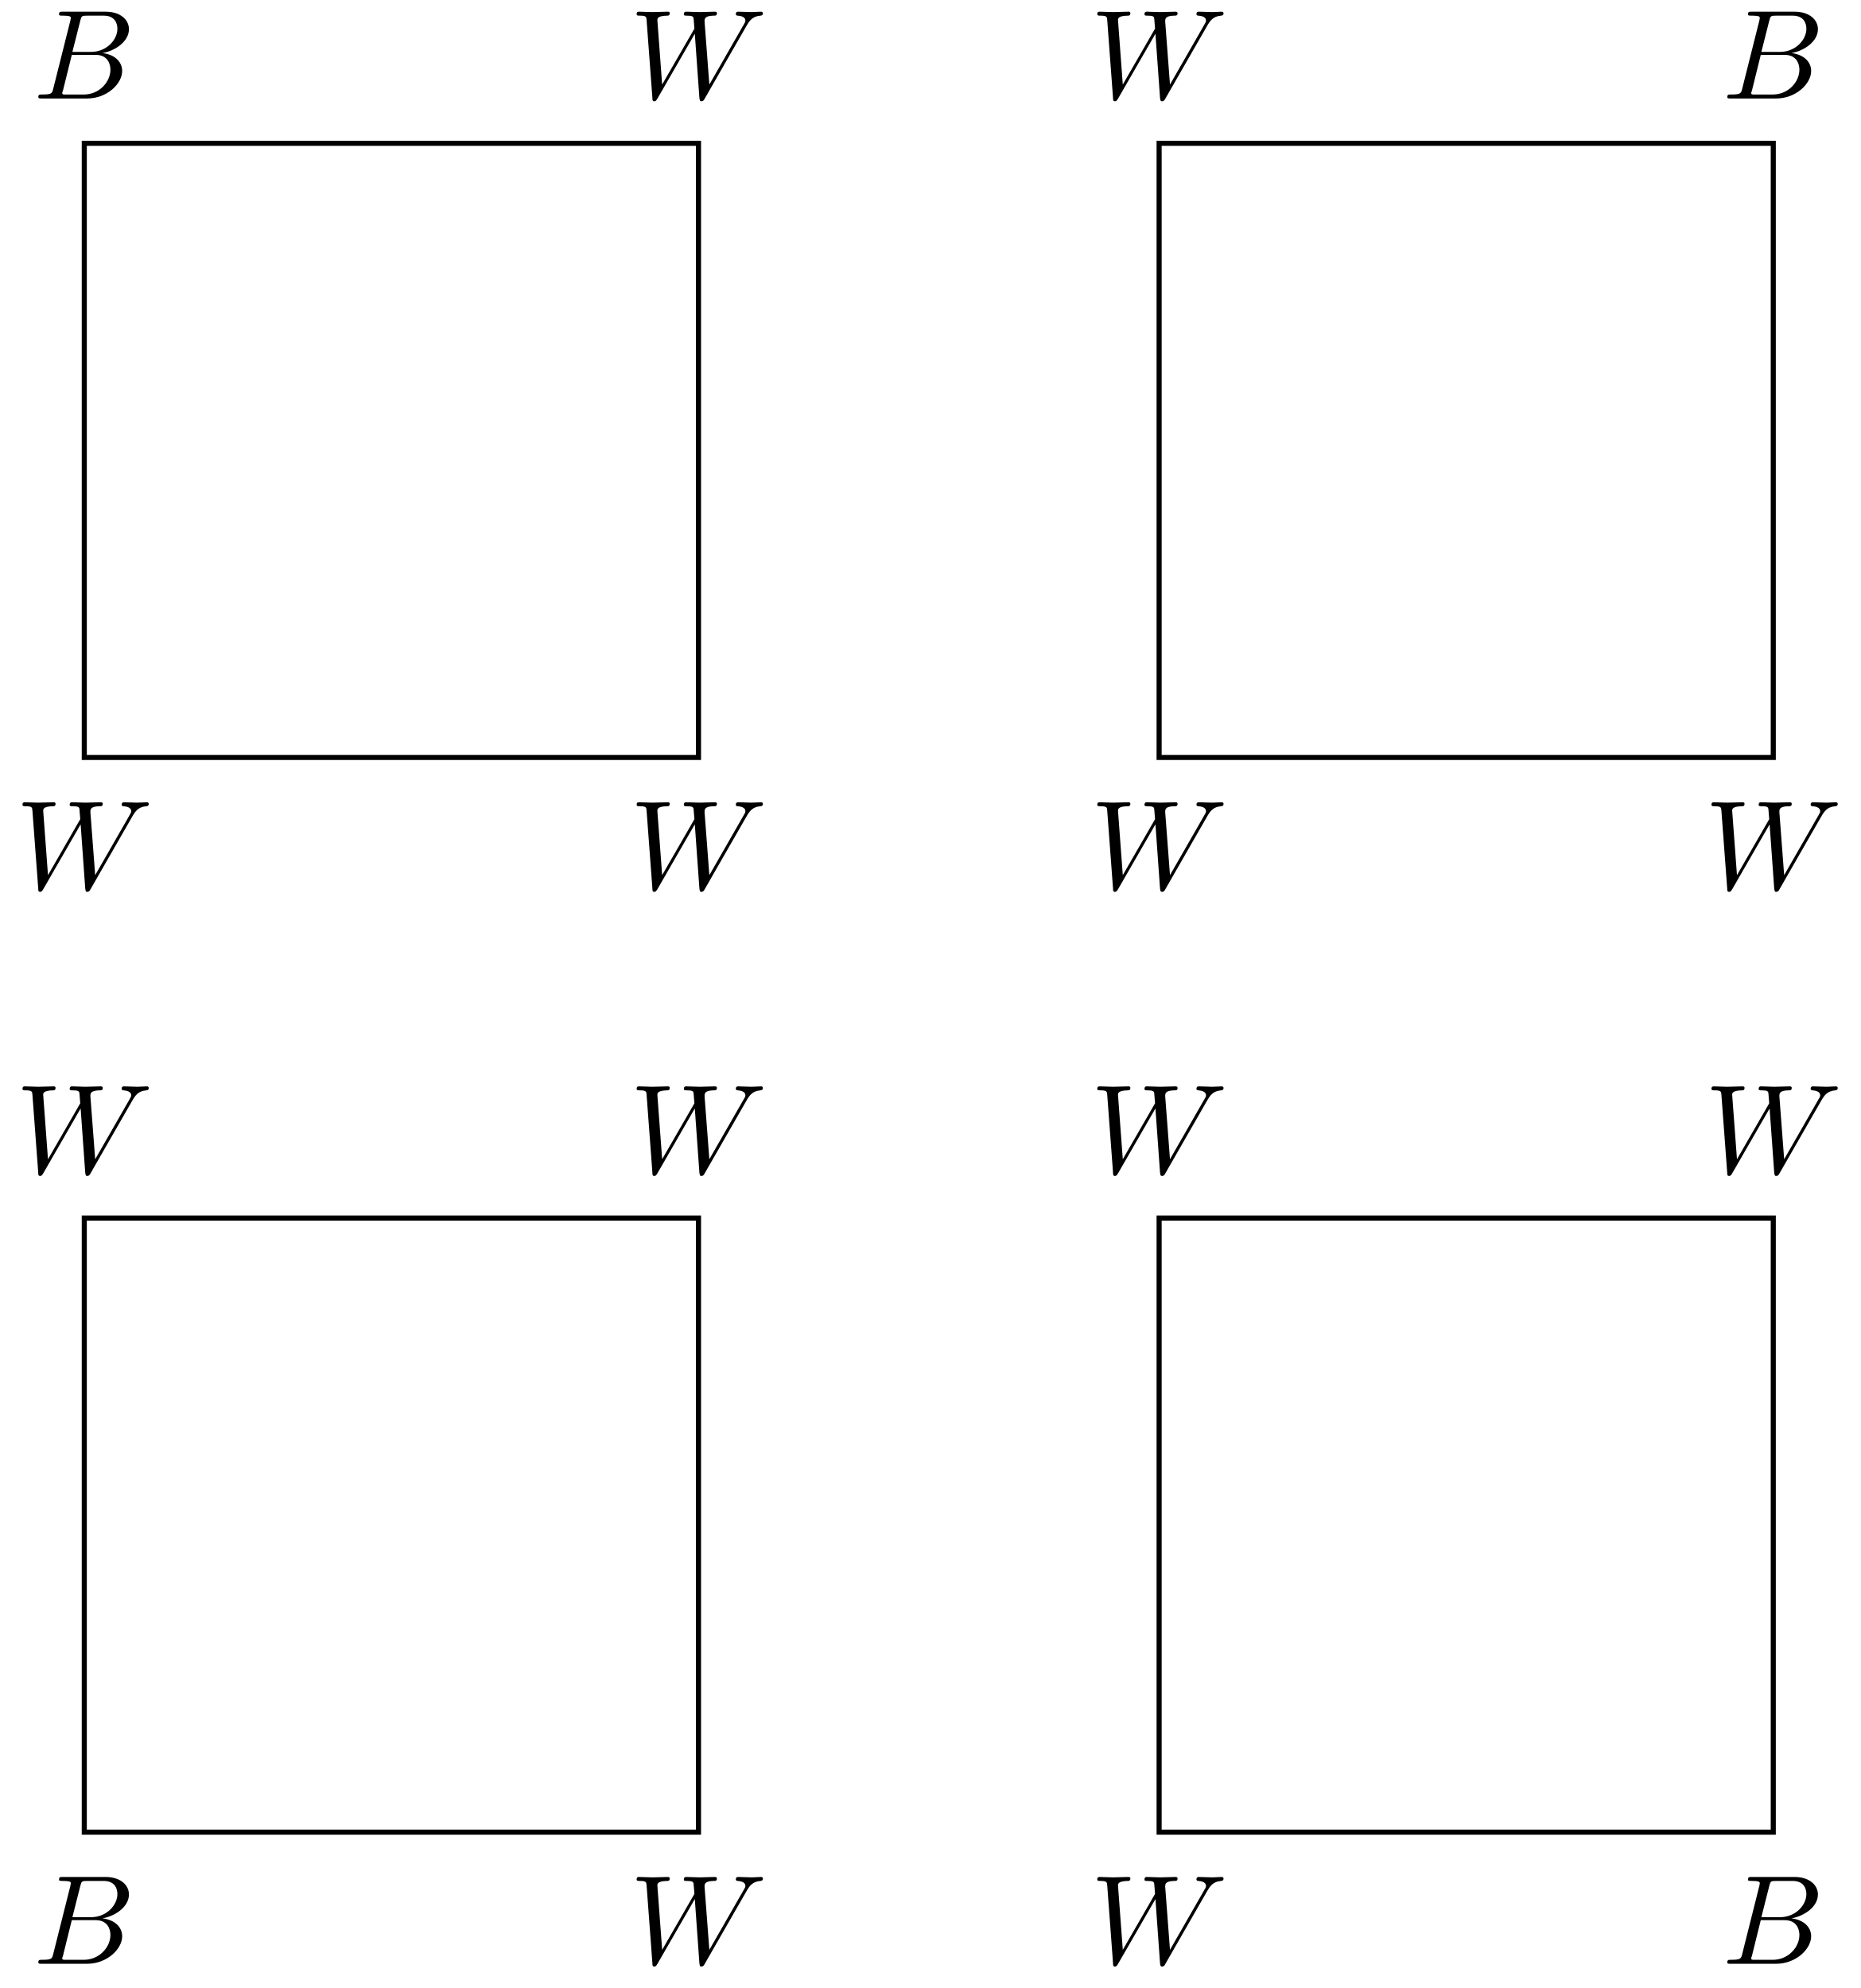
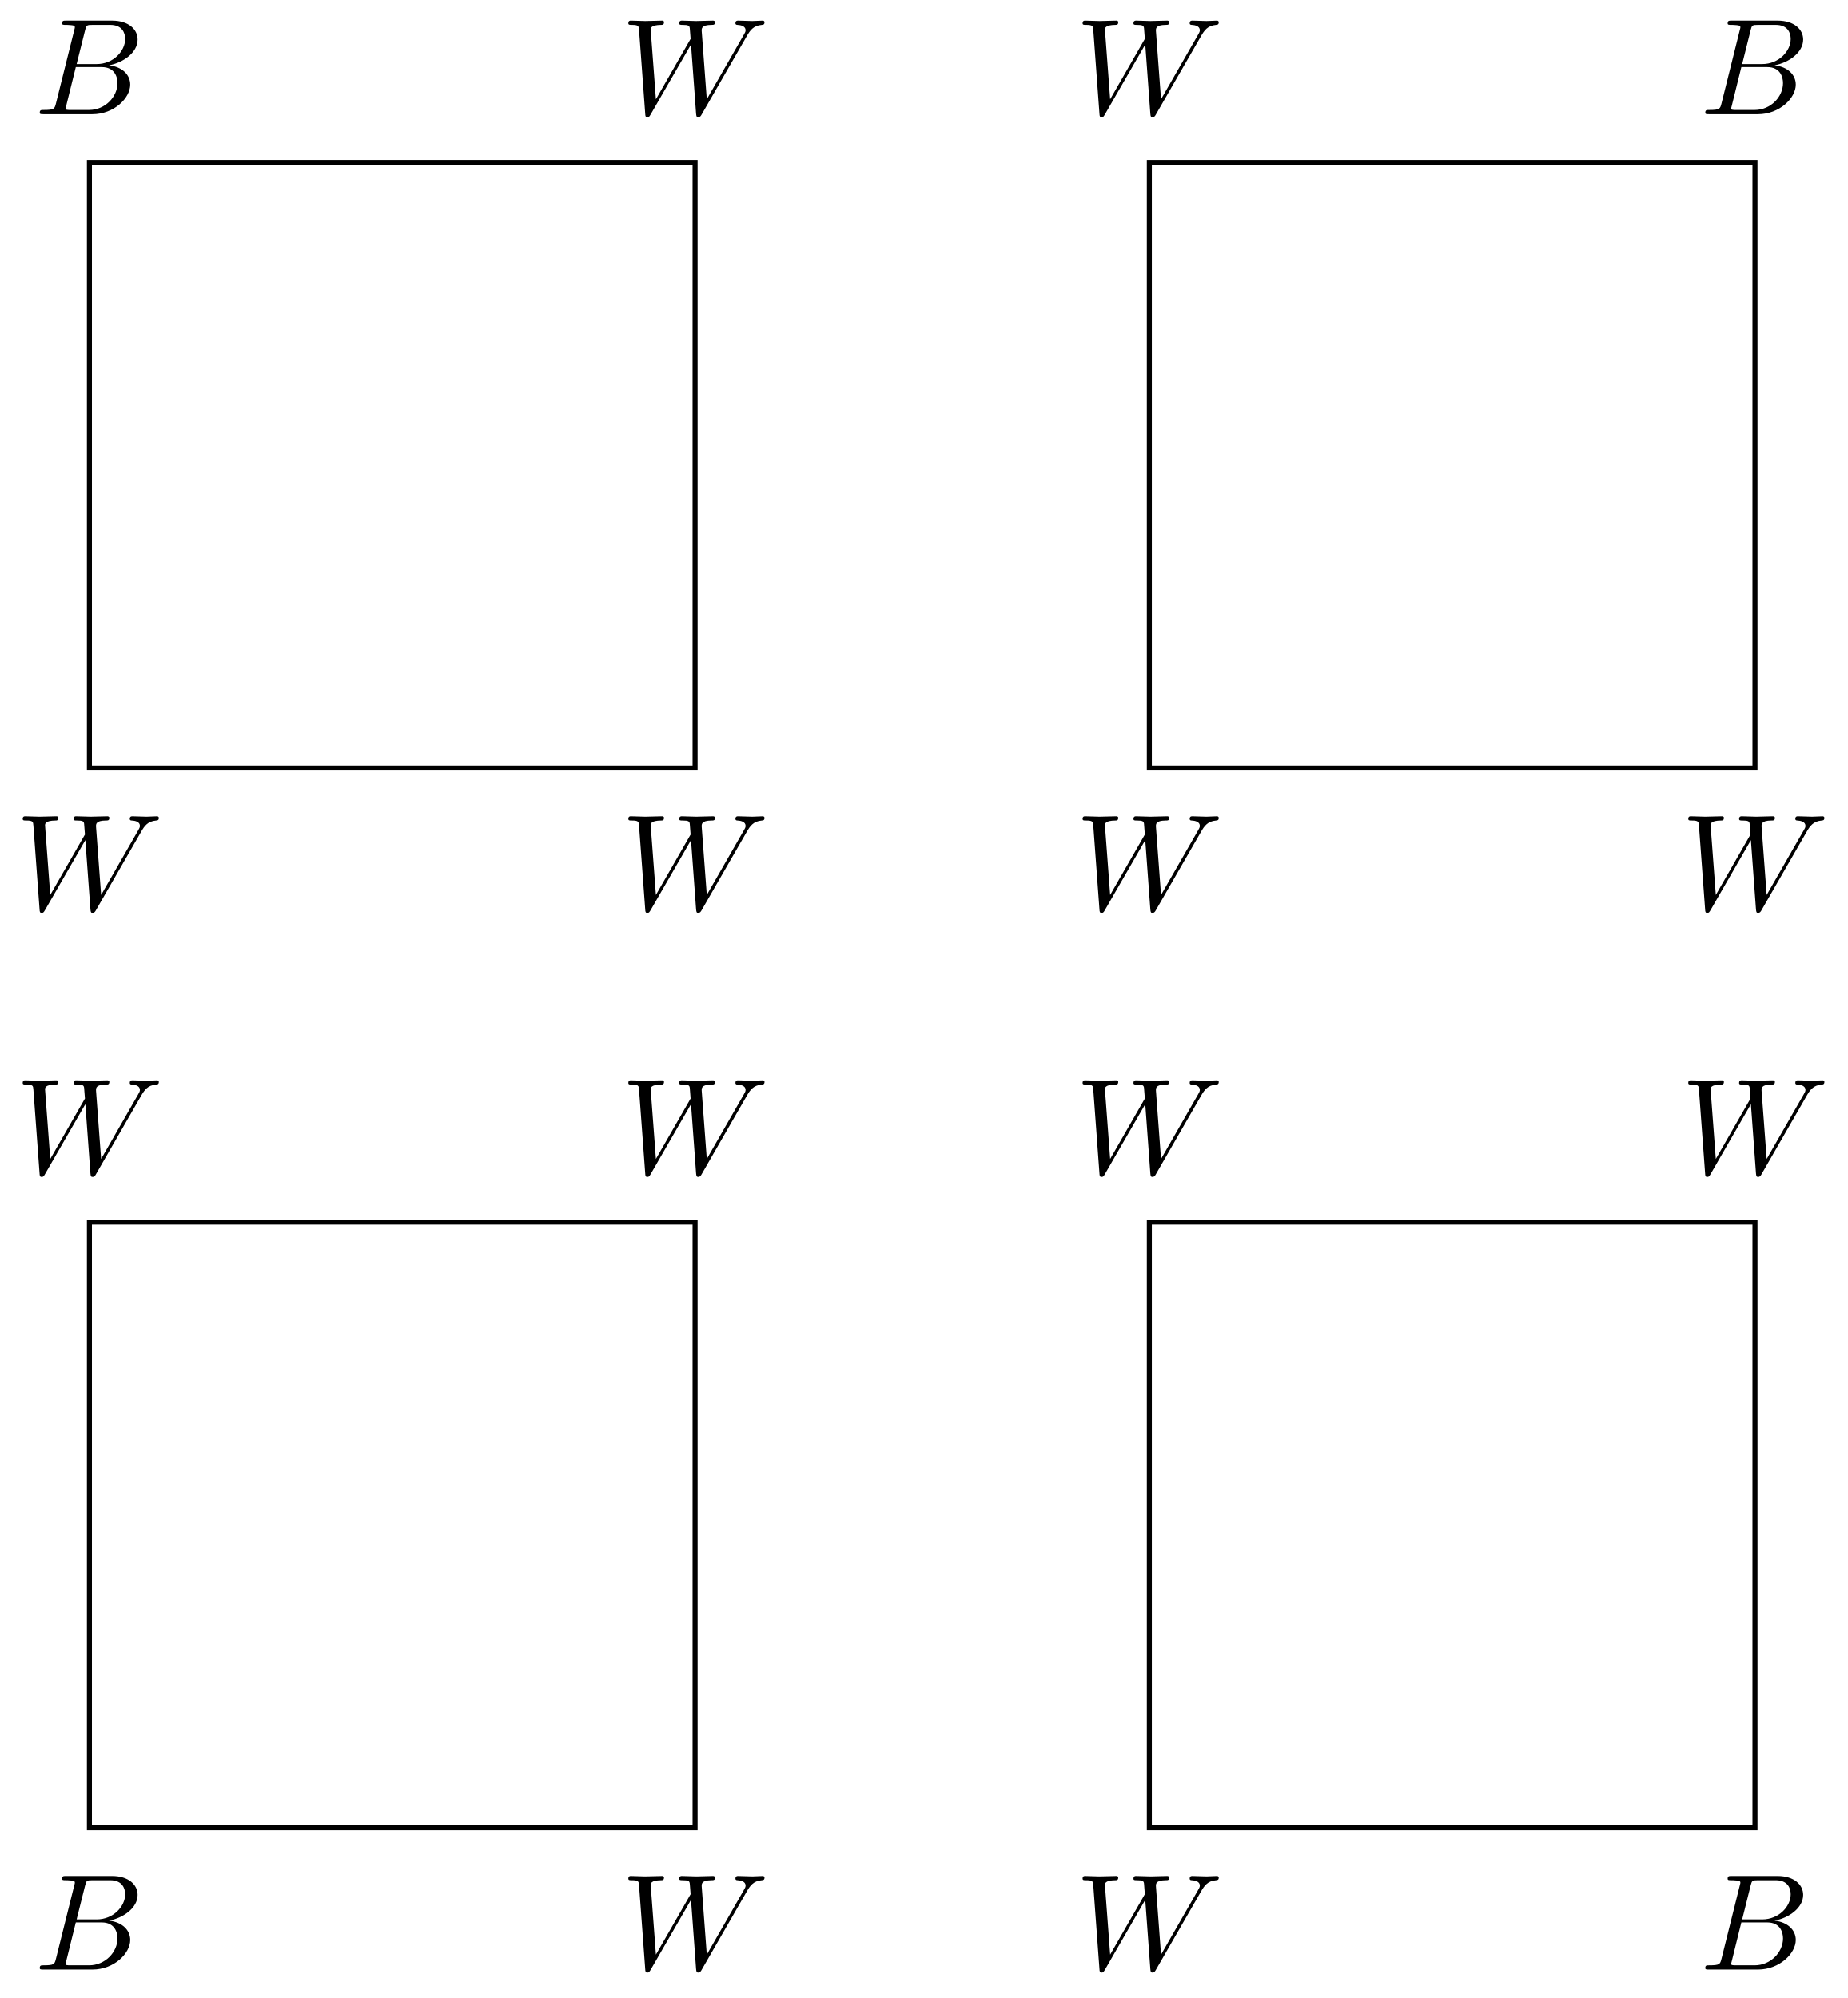
- <svg xmlns="http://www.w3.org/2000/svg" xmlns:xlink="http://www.w3.org/1999/xlink" width="146pt" height="156pt" viewBox="0 0 146 156" version="1.1">
+ <svg xmlns="http://www.w3.org/2000/svg" xmlns:xlink="http://www.w3.org/1999/xlink" version="1.1" width="147" height="159" viewBox="0 0 147 159">
  <defs>
-     <g>
-       <symbol overflow="visible" id="glyph0-0">
-         <path style="stroke:none;" d="" />
-       </symbol>
-       <symbol overflow="visible" id="glyph0-1">
-         <path style="stroke:none;" d="M 1.594 -0.781 C 1.5 -0.391 1.469 -0.312 0.688 -0.312 C 0.516 -0.312 0.422 -0.312 0.422 -0.109 C 0.422 0 0.516 0 0.688 0 L 4.25 0 C 5.828 0 7 -1.172 7 -2.156 C 7 -2.875 6.422 -3.453 5.453 -3.562 C 6.484 -3.75 7.531 -4.484 7.531 -5.438 C 7.531 -6.172 6.875 -6.812 5.688 -6.812 L 2.328 -6.812 C 2.141 -6.812 2.047 -6.812 2.047 -6.609 C 2.047 -6.5 2.141 -6.5 2.328 -6.5 C 2.344 -6.5 2.531 -6.5 2.703 -6.484 C 2.875 -6.453 2.969 -6.453 2.969 -6.312 C 2.969 -6.281 2.953 -6.25 2.938 -6.125 Z M 3.094 -3.656 L 3.719 -6.125 C 3.812 -6.469 3.828 -6.5 4.25 -6.5 L 5.547 -6.5 C 6.422 -6.5 6.625 -5.906 6.625 -5.469 C 6.625 -4.594 5.766 -3.656 4.562 -3.656 Z M 2.656 -0.312 C 2.516 -0.312 2.5 -0.312 2.438 -0.312 C 2.328 -0.328 2.297 -0.344 2.297 -0.422 C 2.297 -0.453 2.297 -0.469 2.359 -0.641 L 3.047 -3.422 L 4.922 -3.422 C 5.875 -3.422 6.078 -2.688 6.078 -2.266 C 6.078 -1.281 5.188 -0.312 4 -0.312 Z M 2.656 -0.312 " />
-       </symbol>
-       <symbol overflow="visible" id="glyph0-2">
-         <path style="stroke:none;" d="M 9.141 -5.656 C 9.391 -6.094 9.625 -6.453 10.266 -6.5 C 10.344 -6.516 10.453 -6.516 10.453 -6.703 C 10.453 -6.734 10.406 -6.812 10.328 -6.812 C 10.094 -6.812 9.812 -6.781 9.562 -6.781 C 9.219 -6.781 8.859 -6.812 8.516 -6.812 C 8.469 -6.812 8.328 -6.812 8.328 -6.625 C 8.328 -6.516 8.422 -6.5 8.484 -6.5 C 8.719 -6.484 9.078 -6.406 9.078 -6.109 C 9.078 -6 9.016 -5.922 8.938 -5.781 L 6.25 -1.094 L 5.875 -6.031 C 5.875 -6.234 5.859 -6.484 6.578 -6.5 C 6.75 -6.5 6.844 -6.5 6.844 -6.703 C 6.844 -6.797 6.734 -6.812 6.703 -6.812 C 6.297 -6.812 5.875 -6.781 5.484 -6.781 C 5.25 -6.781 4.672 -6.812 4.438 -6.812 C 4.375 -6.812 4.25 -6.812 4.25 -6.609 C 4.25 -6.5 4.344 -6.5 4.484 -6.5 C 4.922 -6.5 5 -6.438 5.016 -6.25 L 5.078 -5.484 L 2.547 -1.094 L 2.172 -6.141 C 2.172 -6.266 2.172 -6.484 2.938 -6.5 C 3.031 -6.5 3.141 -6.5 3.141 -6.703 C 3.141 -6.812 3.016 -6.812 3 -6.812 C 2.609 -6.812 2.188 -6.781 1.781 -6.781 C 1.422 -6.781 1.062 -6.812 0.734 -6.812 C 0.672 -6.812 0.547 -6.812 0.547 -6.625 C 0.547 -6.5 0.641 -6.5 0.797 -6.5 C 1.297 -6.5 1.312 -6.406 1.328 -6.125 L 1.781 -0.047 C 1.781 0.141 1.797 0.219 1.938 0.219 C 2.047 0.219 2.078 0.156 2.172 0.016 L 5.109 -5.078 L 5.469 -0.047 C 5.5 0.172 5.516 0.219 5.625 0.219 C 5.766 0.219 5.828 0.125 5.875 0.031 Z M 9.141 -5.656 " />
-       </symbol>
-     </g>
+     <path id="font_1_1" d="M.16 .078C.15 .039 .148 .031 .069 .031 .052 .031 .042 .031 .042 .011 .042 0 .051 0 .069 0H.426C.584 0 .702 .118 .702 .216 .702 .288 .644 .346 .547 .357 .651 .376 .756 .45 .756 .545 .756 .619 .69 .683 .57 .683H.234C.215 .683 .205 .683 .205 .663 .205 .652 .214 .652 .233 .652 .235 .652 .254 .652 .271 .65 .289 .648 .298 .647 .298 .634 .298 .63 .297 .627 .294 .615L.16 .078M.311 .366 .373 .614C.382 .649 .384 .652 .427 .652H.556C.644 .652 .665 .593 .665 .549 .665 .461 .579 .366 .457 .366H.311M.266 .031C.252 .031 .25 .031 .244 .032 .234 .033 .231 .034 .231 .042 .231 .045 .231 .047 .236 .065L.305 .344H.494C.59 .344 .609 .27 .609 .227 .609 .128 .52 .031 .402 .031H.266Z" />
+     <path id="font_1_2" d="M.917 .567C.942 .611 .966 .647 1.029 .652 1.038 .653 1.048 .653 1.048 .672 1.048 .676 1.044 .683 1.036 .683 1.012 .683 .984 .68 .959 .68 .925 .68 .888 .683 .855 .683 .849 .683 .836 .683 .836 .664 .836 .653 .845 .652 .851 .652 .875 .651 .91 .643 .91 .613 .91 .602 .905 .594 .897 .58L.627 .109 .59 .605C.589 .625 .587 .651 .66 .652 .677 .652 .687 .652 .687 .672 .687 .682 .676 .683 .672 .683 .632 .683 .59 .68 .55 .68 .527 .68 .468 .683 .445 .683 .439 .683 .426 .683 .426 .663 .426 .652 .436 .652 .45 .652 .494 .652 .501 .646 .503 .627L.509 .55 .256 .109 .218 .616C.218 .628 .218 .651 .294 .652 .304 .652 .315 .652 .315 .672 .315 .683 .303 .683 .301 .683 .261 .683 .219 .68 .178 .68 .143 .68 .107 .683 .073 .683 .068 .683 .055 .683 .055 .664 .055 .652 .064 .652 .08 .652 .13 .652 .131 .643 .133 .615L.178 .004C.179-.014 .18-.022 .194-.022 .206-.022 .209-.016 .218-.001L.512 .509 .549 .004C.551-.017 .553-.022 .565-.022 .578-.022 .584-.012 .589-.003L.917 .567Z" />
  </defs>
-   <g id="surface1">
-     <g style="fill:rgb(0%,0%,0%);fill-opacity:1;">
-       <use xlink:href="#glyph0-1" x="2.586" y="154.099" />
-     </g>
-     <g style="fill:rgb(0%,0%,0%);fill-opacity:1;">
-       <use xlink:href="#glyph0-2" x="49.406" y="154.099" />
-     </g>
-     <g style="fill:rgb(0%,0%,0%);fill-opacity:1;">
-       <use xlink:href="#glyph0-2" x="1.218" y="92.06" />
-     </g>
-     <g style="fill:rgb(0%,0%,0%);fill-opacity:1;">
-       <use xlink:href="#glyph0-2" x="49.406" y="92.06" />
-     </g>
-     <path style="fill:none;stroke-width:0.399;stroke-linecap:butt;stroke-linejoin:miter;stroke:rgb(0%,0%,0%);stroke-opacity:1;stroke-miterlimit:10;" d="M -0.001 0.001 L -0.001 48.187 L 48.191 48.187 L 48.191 0.001 Z M -0.001 0.001 " transform="matrix(1,0,0,-1.00003,6.614,143.771)" />
-     <g style="fill:rgb(0%,0%,0%);fill-opacity:1;">
-       <use xlink:href="#glyph0-2" x="85.548" y="154.099" />
-     </g>
-     <g style="fill:rgb(0%,0%,0%);fill-opacity:1;">
-       <use xlink:href="#glyph0-1" x="135.105" y="154.099" />
-     </g>
-     <g style="fill:rgb(0%,0%,0%);fill-opacity:1;">
-       <use xlink:href="#glyph0-2" x="85.548" y="92.06" />
-     </g>
-     <g style="fill:rgb(0%,0%,0%);fill-opacity:1;">
-       <use xlink:href="#glyph0-2" x="133.737" y="92.06" />
-     </g>
-     <path style="fill:none;stroke-width:0.399;stroke-linecap:butt;stroke-linejoin:miter;stroke:rgb(0%,0%,0%);stroke-opacity:1;stroke-miterlimit:10;" d="M 84.331 0.001 L 84.331 48.187 L 132.519 48.187 L 132.519 0.001 Z M 84.331 0.001 " transform="matrix(1,0,0,-1.00003,6.614,143.771)" />
-     <g style="fill:rgb(0%,0%,0%);fill-opacity:1;">
-       <use xlink:href="#glyph0-2" x="1.218" y="69.766" />
-     </g>
-     <g style="fill:rgb(0%,0%,0%);fill-opacity:1;">
-       <use xlink:href="#glyph0-2" x="49.406" y="69.766" />
-     </g>
-     <g style="fill:rgb(0%,0%,0%);fill-opacity:1;">
-       <use xlink:href="#glyph0-1" x="2.586" y="7.728" />
-     </g>
-     <g style="fill:rgb(0%,0%,0%);fill-opacity:1;">
-       <use xlink:href="#glyph0-2" x="49.406" y="7.728" />
-     </g>
-     <path style="fill:none;stroke-width:0.399;stroke-linecap:butt;stroke-linejoin:miter;stroke:rgb(0%,0%,0%);stroke-opacity:1;stroke-miterlimit:10;" d="M -0.001 84.331 L -0.001 132.521 L 48.191 132.521 L 48.191 84.331 Z M -0.001 84.331 " transform="matrix(1,0,0,-1.00003,6.614,143.771)" />
-     <g style="fill:rgb(0%,0%,0%);fill-opacity:1;">
-       <use xlink:href="#glyph0-2" x="85.548" y="69.766" />
-     </g>
-     <g style="fill:rgb(0%,0%,0%);fill-opacity:1;">
-       <use xlink:href="#glyph0-2" x="133.737" y="69.766" />
-     </g>
-     <g style="fill:rgb(0%,0%,0%);fill-opacity:1;">
-       <use xlink:href="#glyph0-2" x="85.548" y="7.728" />
-     </g>
-     <g style="fill:rgb(0%,0%,0%);fill-opacity:1;">
-       <use xlink:href="#glyph0-1" x="135.105" y="7.728" />
-     </g>
-     <path style="fill:none;stroke-width:0.399;stroke-linecap:butt;stroke-linejoin:miter;stroke:rgb(0%,0%,0%);stroke-opacity:1;stroke-miterlimit:10;" d="M 84.331 84.331 L 84.331 132.521 L 132.519 132.521 L 132.519 84.331 Z M 84.331 84.331 " transform="matrix(1,0,0,-1.00003,6.614,143.771)" />
-   </g>
+   <use data-text="B" xlink:href="#font_1_1" transform="matrix(10.90975,0,0,-10.90964,2.703621,156.741)" />
+   <use data-text="W" xlink:href="#font_1_2" transform="matrix(10.90975,0,0,-10.90964,49.39742,156.741)" />
+   <use data-text="W" xlink:href="#font_1_2" transform="matrix(10.90975,0,0,-10.90964,1.205528,93.42388)" />
+   <use data-text="W" xlink:href="#font_1_2" transform="matrix(10.90975,0,0,-10.90964,49.39742,93.42388)" />
+   <path transform="matrix(1.00006,0,0,-1.00005,7.114884,145.4505)" stroke-width=".399" stroke-linecap="butt" stroke-miterlimit="10" stroke-linejoin="miter" fill="none" stroke="#000000" d="M0 0V48.189H48.189V0ZM48.189 48.189" />
+   <use data-text="W" xlink:href="#font_1_2" transform="matrix(10.90975,0,0,-10.90964,85.54058,156.741)" />
+   <use data-text="B" xlink:href="#font_1_1" transform="matrix(10.90975,0,0,-10.90964,135.2306,156.741)" />
+   <use data-text="W" xlink:href="#font_1_2" transform="matrix(10.90975,0,0,-10.90964,85.54058,93.42388)" />
+   <use data-text="W" xlink:href="#font_1_2" transform="matrix(10.90975,0,0,-10.90964,133.7325,93.42388)" />
+   <path transform="matrix(1.00006,0,0,-1.00005,7.114884,145.4505)" stroke-width=".399" stroke-linecap="butt" stroke-miterlimit="10" stroke-linejoin="miter" fill="none" stroke="#000000" d="M84.331 0V48.189H132.519V0ZM132.519 48.189" />
+   <use data-text="W" xlink:href="#font_1_2" transform="matrix(10.90975,0,0,-10.90964,1.205528,72.40582)" />
+   <use data-text="W" xlink:href="#font_1_2" transform="matrix(10.90975,0,0,-10.90964,49.39742,72.40582)" />
+   <use data-text="B" xlink:href="#font_1_1" transform="matrix(10.90975,0,0,-10.90964,2.703621,9.088669)" />
+   <use data-text="W" xlink:href="#font_1_2" transform="matrix(10.90975,0,0,-10.90964,49.39742,9.088669)" />
+   <path transform="matrix(1.00006,0,0,-1.00005,7.114884,145.4505)" stroke-width=".399" stroke-linecap="butt" stroke-miterlimit="10" stroke-linejoin="miter" fill="none" stroke="#000000" d="M0 84.331V132.519H48.189V84.331ZM48.189 132.519" />
+   <use data-text="W" xlink:href="#font_1_2" transform="matrix(10.90975,0,0,-10.90964,85.54058,72.40582)" />
+   <use data-text="W" xlink:href="#font_1_2" transform="matrix(10.90975,0,0,-10.90964,133.7325,72.40582)" />
+   <use data-text="W" xlink:href="#font_1_2" transform="matrix(10.90975,0,0,-10.90964,85.54058,9.088669)" />
+   <use data-text="B" xlink:href="#font_1_1" transform="matrix(10.90975,0,0,-10.90964,135.2306,9.088669)" />
+   <path transform="matrix(1.00006,0,0,-1.00005,7.114884,145.4505)" stroke-width=".399" stroke-linecap="butt" stroke-miterlimit="10" stroke-linejoin="miter" fill="none" stroke="#000000" d="M84.331 84.331V132.519H132.519V84.331ZM132.519 132.519" />
</svg>
